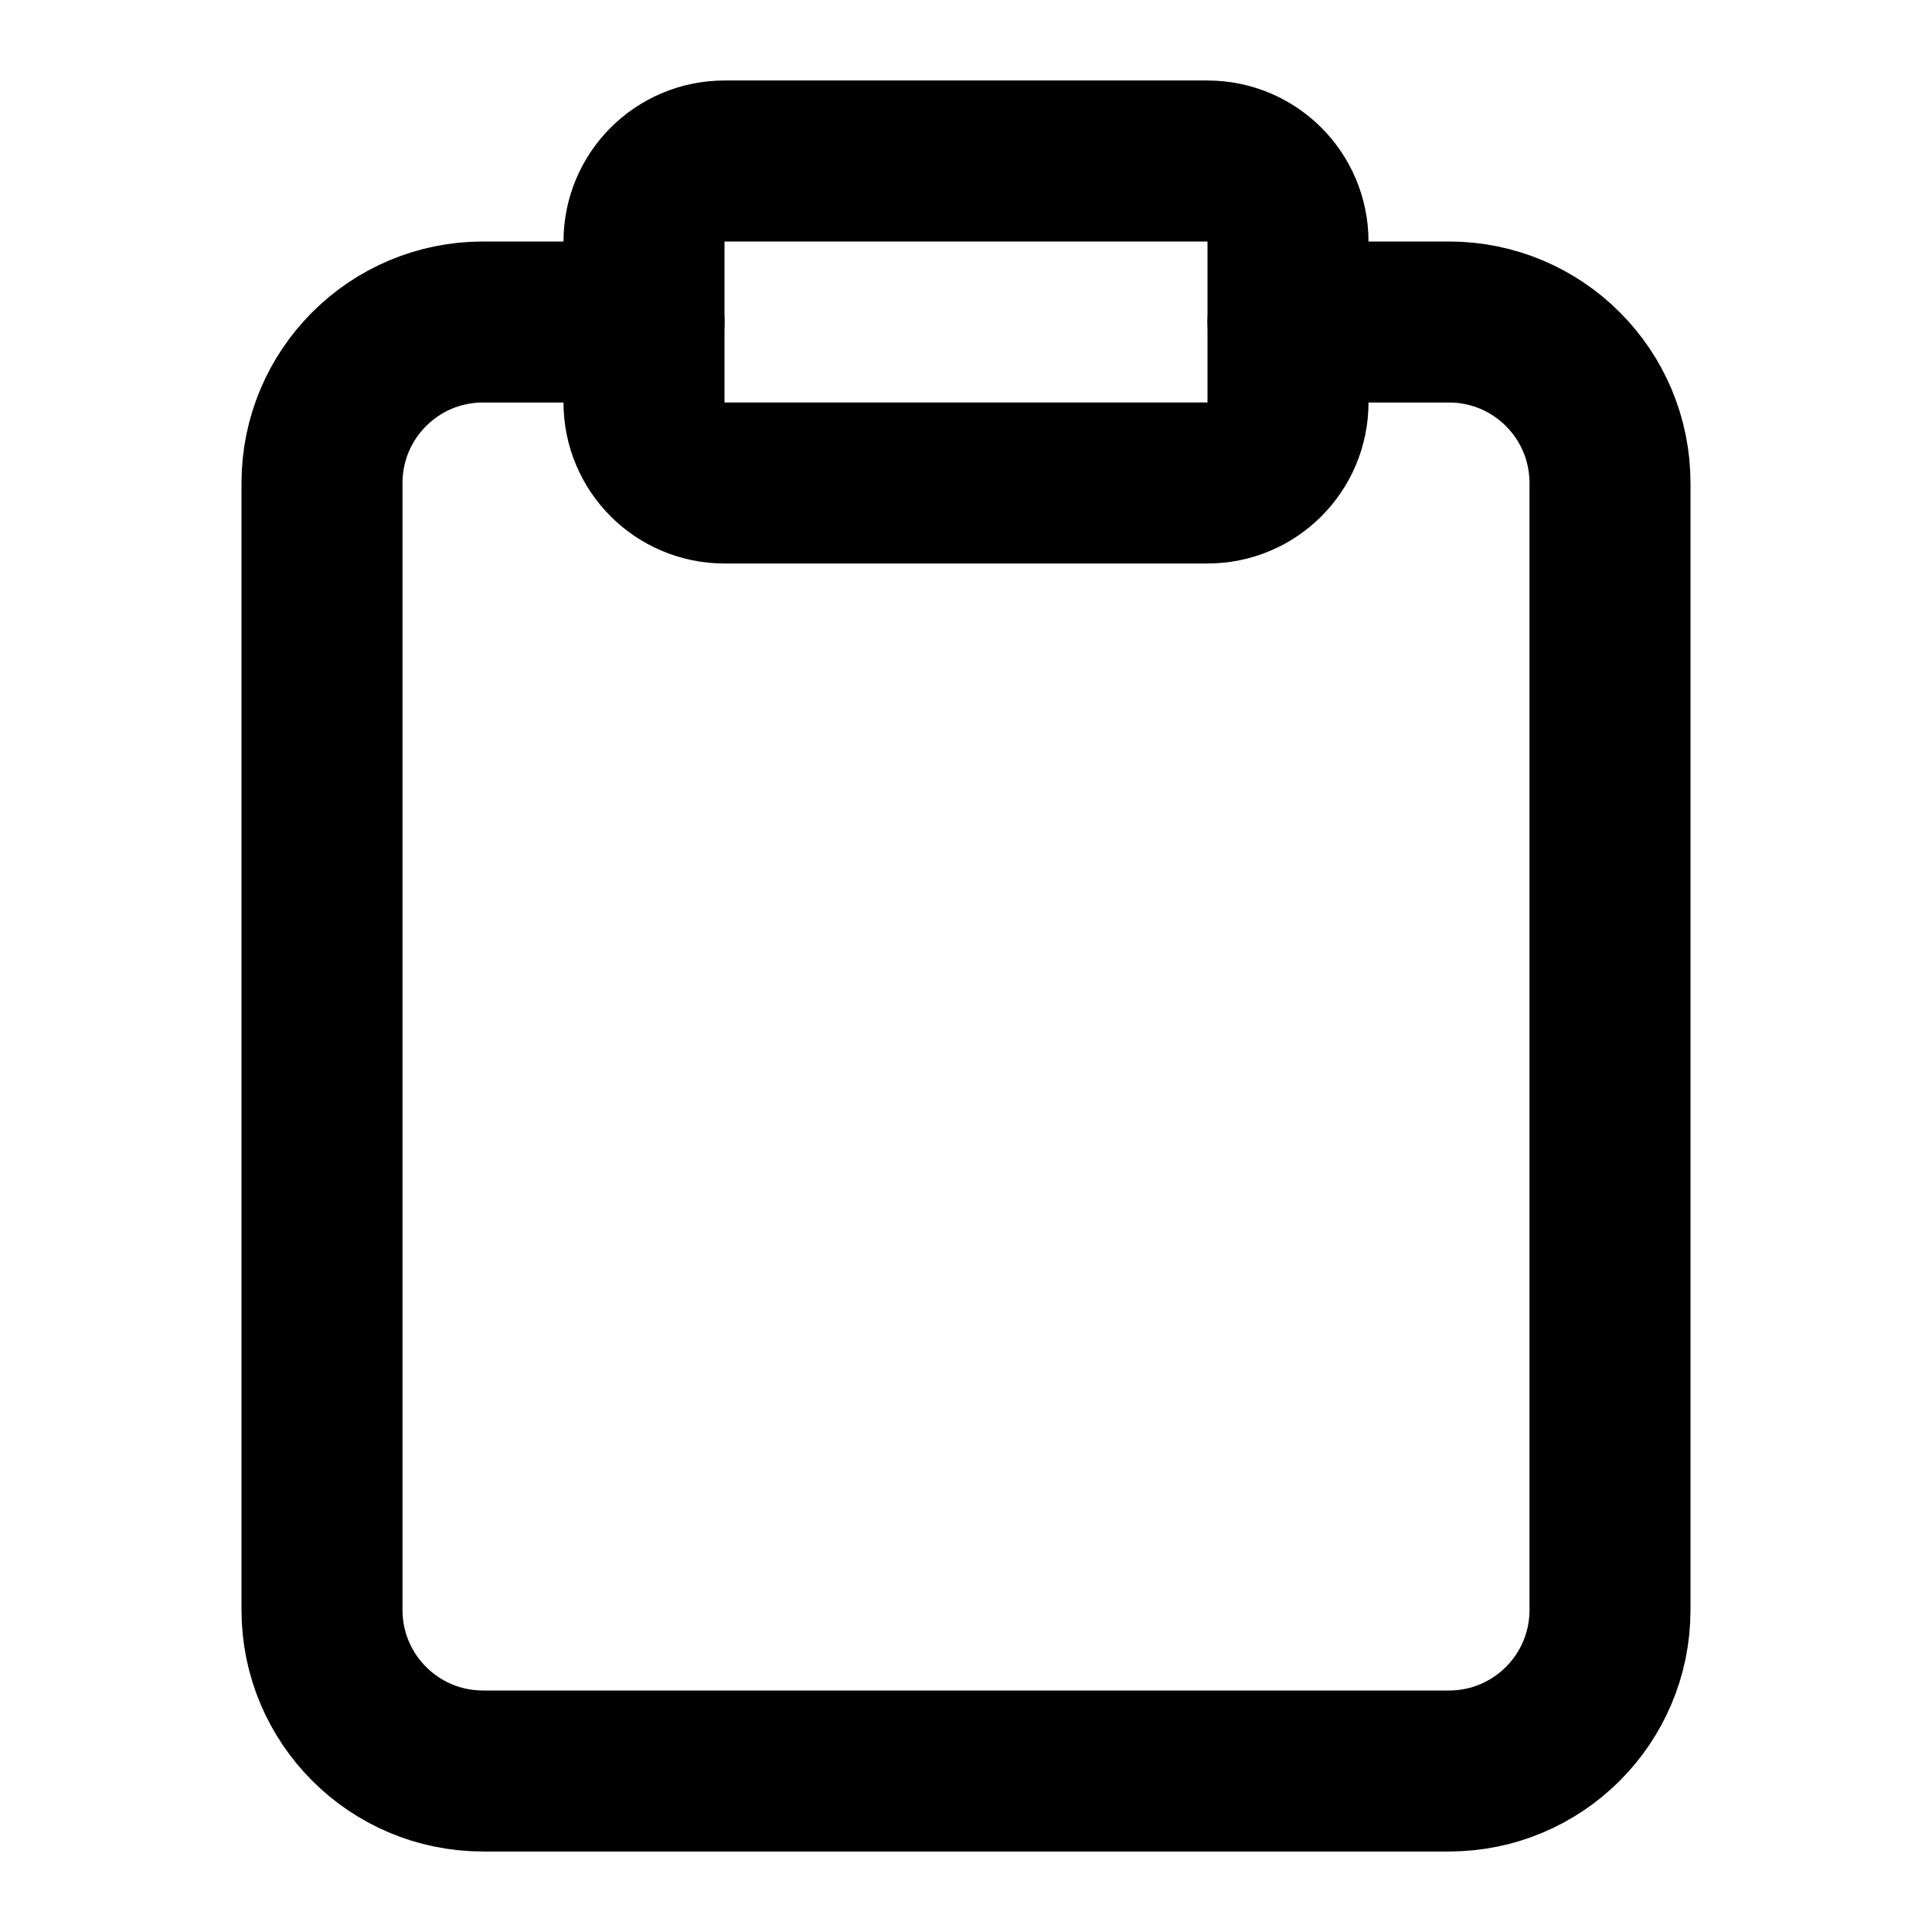
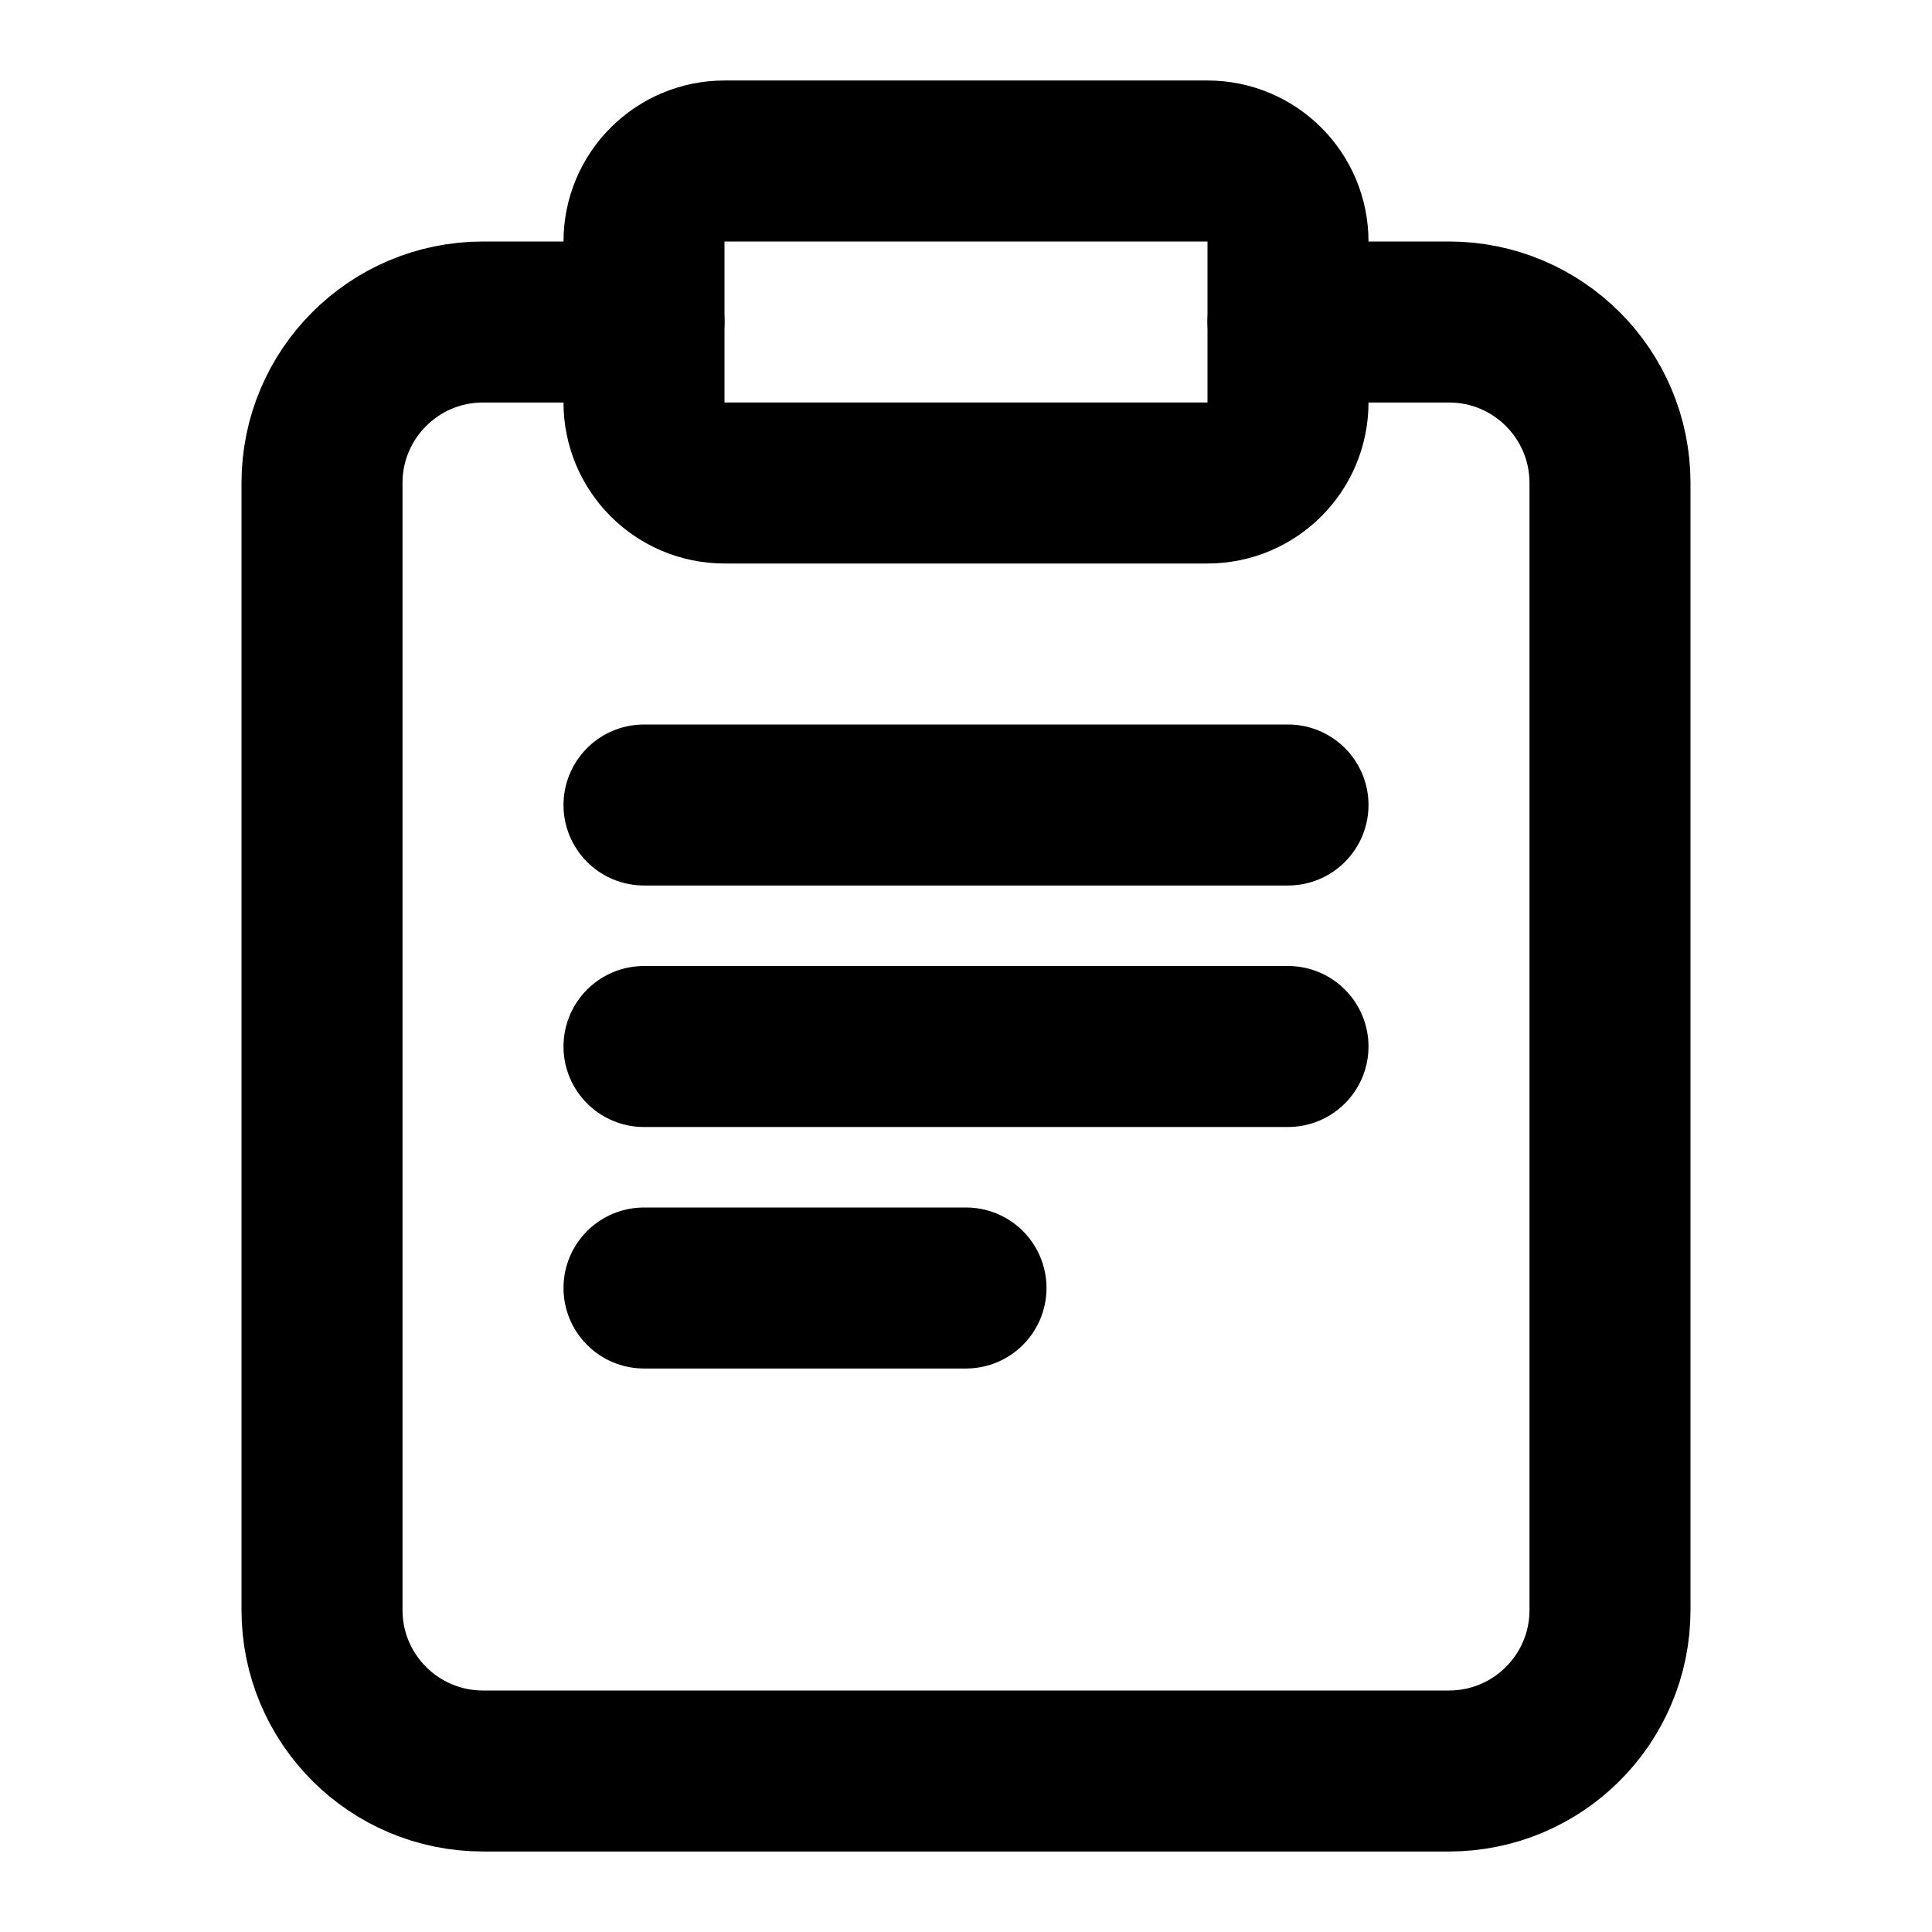
<svg xmlns="http://www.w3.org/2000/svg" viewBox="0 0 24 24" fill="none" stroke="currentColor" stroke-width="2" stroke-linecap="round" stroke-linejoin="round">
  <rect x="8" y="2" width="8" height="4" rx="1" ry="1" />
  <path d="M16 4h2a2 2 0 0 1 2 2v14a2 2 0 0 1-2 2H6a2 2 0 0 1-2-2V6a2 2 0 0 1 2-2h2" />
+   <line x1="8" y1="10" x2="16" y2="10" />
+   <line x1="8" y1="13" x2="16" y2="13" />
+   <line x1="8" y1="16" x2="12" y2="16" />
</svg>
